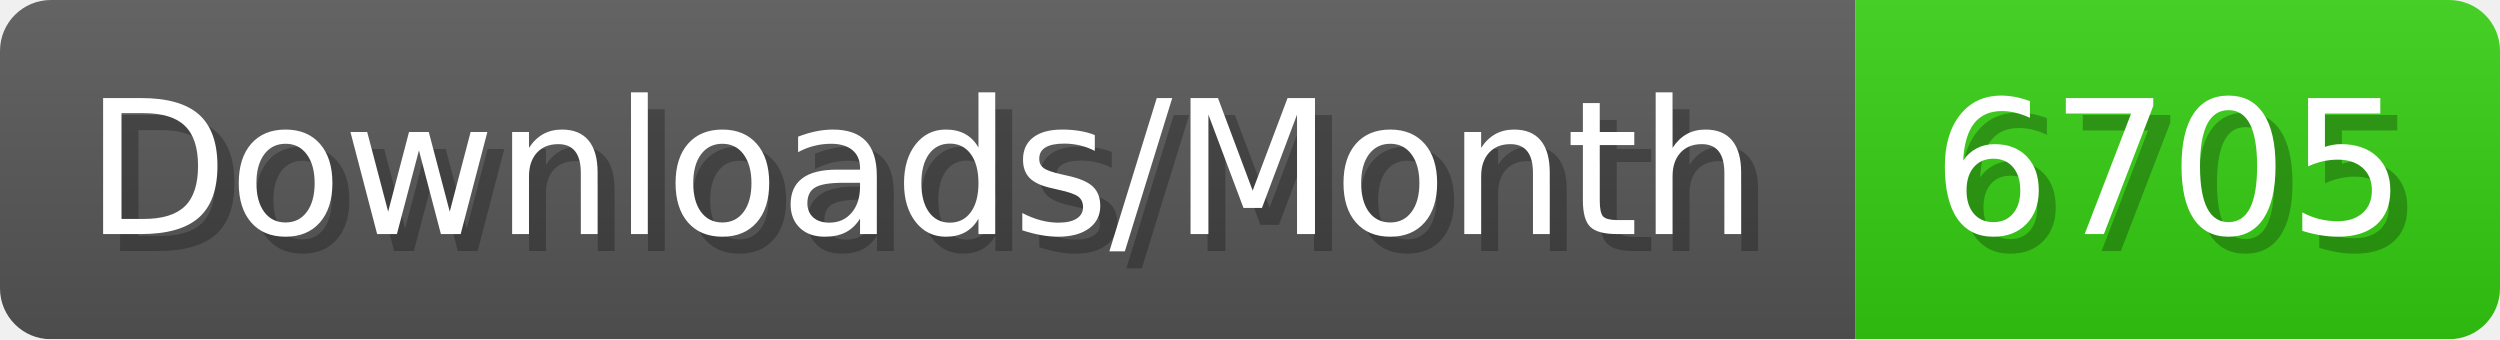
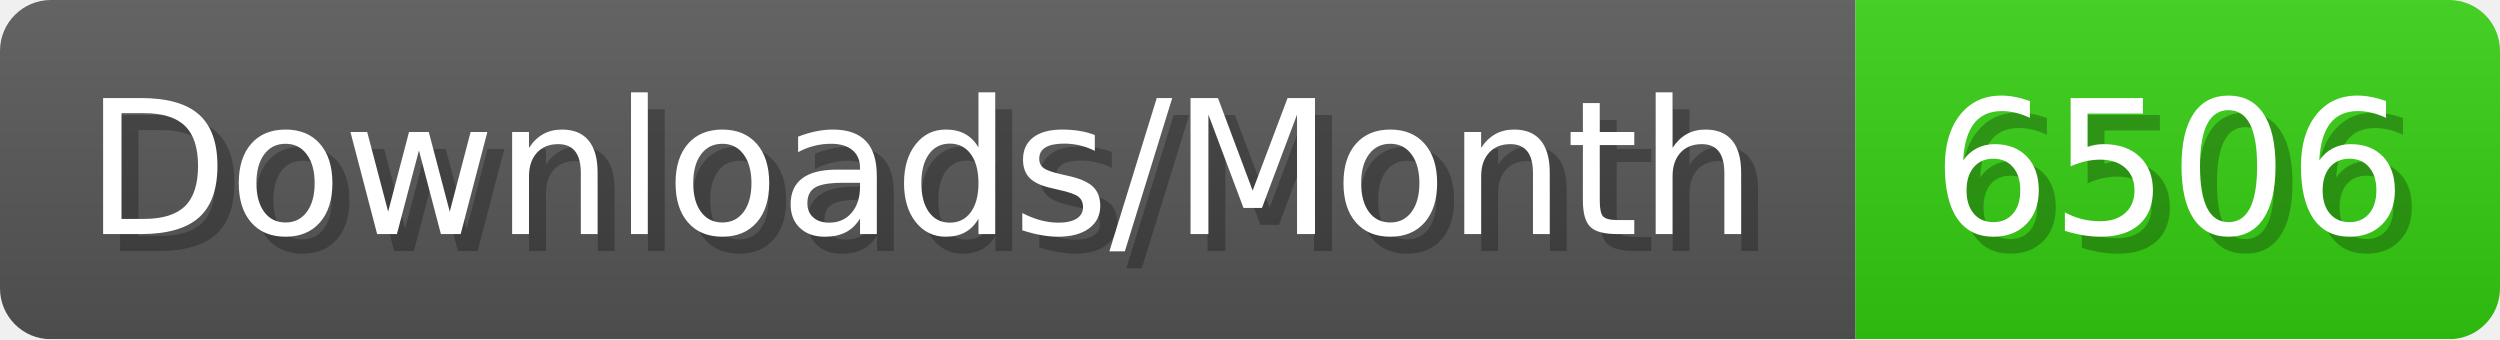
- <svg xmlns="http://www.w3.org/2000/svg" width="147.4" height="20" viewBox="0 0 1474 200" role="img" aria-label="Downloads/Month: 6705">
+ <svg xmlns="http://www.w3.org/2000/svg" width="147.4" height="20" viewBox="0 0 1474 200" role="img" aria-label="Downloads/Month: 6506">
  <linearGradient id="YlXUI" x2="0" y2="100%">
    <stop offset="0" stop-opacity=".1" stop-color="#EEE" />
    <stop offset="1" stop-opacity=".1" />
  </linearGradient>
  <mask id="JHhop">
    <rect width="1474" height="200" rx="30" fill="#FFF" />
  </mask>
  <g mask="url(#JHhop)">
    <rect width="1094" height="200" fill="#555" />
    <rect width="380" height="200" fill="#3C1" x="1094" />
    <rect width="1474" height="200" fill="url(#YlXUI)" />
  </g>
  <g aria-hidden="true" fill="#fff" text-anchor="start" font-family="Verdana,DejaVu Sans,sans-serif" font-size="110">
    <text x="60" y="148" textLength="994" fill="#000" opacity="0.25">Downloads/Month</text>
    <text x="50" y="138" textLength="994">Downloads/Month</text>
-     <text x="1149" y="148" textLength="280" fill="#000" opacity="0.25">6705</text>
-     <text x="1139" y="138" textLength="280">6705</text>
+     <text x="1149" y="148" textLength="280" fill="#000" opacity="0.25">6506</text>
+     <text x="1139" y="138" textLength="280">6506</text>
  </g>
</svg>
